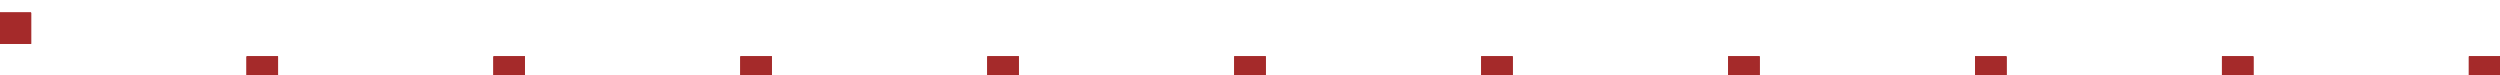
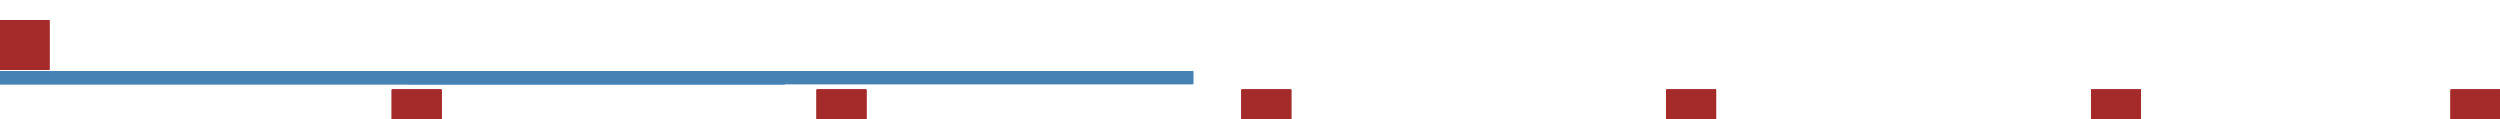
- <svg xmlns="http://www.w3.org/2000/svg" baseProfile="tiny" height="14.5mm" width="486mm" viewBox="-2e-323 -8.5 486 14.5" version="1.1" stroke="black" stroke-width=".1" fill="none">
+ <svg xmlns="http://www.w3.org/2000/svg" baseProfile="tiny" height="14.5mm" width="306mm" viewBox="-2e-323 -8.5 306 14.5" version="1.1" stroke="black" stroke-width=".1" fill="none">
  <path fill="#a52a2a" stroke="#a52a2a" d="M0 0 L6 0 L6 0 L0 0 z" />
  <path fill="#a52a2a" stroke="#a52a2a" d="M0 -6 L0 0 L0 0 L0 -6 z" />
  <path fill="#a52a2a" stroke="#a52a2a" d="M6 -6 L0 -6 L0 -6 L6 -6 z" />
  <path fill="#a52a2a" stroke="#a52a2a" d="M6 0 L6 -6 L6 -6 L6 0 z" />
  <path fill="#a52a2a" stroke="#a52a2a" d="M0 0 L6 0 L6 -6 L0 -6 z" />
  <path fill="#a52a2a" stroke="#a52a2a" d="M6 0 L0 0 L0 -6 L6 -6 z" />
  <path fill="#a52a2a" stroke="#a52a2a" d="M48 8.5 L48 8.5 L54 8.5 L54 8.5 z" />
  <path fill="#a52a2a" stroke="#a52a2a" d="M48 2.5 L48 2.5 L48 8.5 L48 8.5 z" />
  <path fill="#a52a2a" stroke="#a52a2a" d="M54 2.5 L54 2.5 L48 2.5 L48 2.5 z" />
  <path fill="#a52a2a" stroke="#a52a2a" d="M54 8.5 L54 8.5 L54 2.5 L54 2.5 z" />
  <path fill="#a52a2a" stroke="#a52a2a" d="M48 8.5 L54 8.5 L54 2.5 L48 2.5 z" />
  <path fill="#a52a2a" stroke="#a52a2a" d="M48 8.5 L48 2.5 L54 2.5 L54 8.5 z" />
-   <path fill="#a52a2a" stroke="#a52a2a" d="M96 8.5 L96 8.5 L102 8.5 L102 8.5 z" />
-   <path fill="#a52a2a" stroke="#a52a2a" d="M96 2.5 L96 2.5 L96 8.5 L96 8.5 z" />
-   <path fill="#a52a2a" stroke="#a52a2a" d="M102 2.5 L102 2.5 L96 2.5 L96 2.5 z" />
-   <path fill="#a52a2a" stroke="#a52a2a" d="M102 8.5 L102 8.5 L102 2.5 L102 2.5 z" />
-   <path fill="#a52a2a" stroke="#a52a2a" d="M96 8.5 L102 8.5 L102 2.5 L96 2.5 z" />
-   <path fill="#a52a2a" stroke="#a52a2a" d="M96 8.5 L96 2.5 L102 2.5 L102 8.5 z" />
-   <path fill="#a52a2a" stroke="#a52a2a" d="M144 8.5 L144 8.5 L150 8.5 L150 8.5 z" />
-   <path fill="#a52a2a" stroke="#a52a2a" d="M144 2.5 L144 2.5 L144 8.5 L144 8.5 z" />
-   <path fill="#a52a2a" stroke="#a52a2a" d="M150 2.5 L150 2.5 L144 2.5 L144 2.5 z" />
-   <path fill="#a52a2a" stroke="#a52a2a" d="M150 8.5 L150 8.5 L150 2.5 L150 2.5 z" />
-   <path fill="#a52a2a" stroke="#a52a2a" d="M144 8.5 L150 8.5 L150 2.5 L144 2.5 z" />
-   <path fill="#a52a2a" stroke="#a52a2a" d="M144 8.5 L144 2.5 L150 2.5 L150 8.5 z" />
-   <path fill="#a52a2a" stroke="#a52a2a" d="M192 8.5 L192 8.5 L198 8.5 L198 8.5 z" />
-   <path fill="#a52a2a" stroke="#a52a2a" d="M192 2.5 L192 2.5 L192 8.5 L192 8.5 z" />
-   <path fill="#a52a2a" stroke="#a52a2a" d="M198 2.5 L198 2.5 L192 2.5 L192 2.5 z" />
-   <path fill="#a52a2a" stroke="#a52a2a" d="M198 8.5 L198 8.5 L198 2.5 L198 2.5 z" />
-   <path fill="#a52a2a" stroke="#a52a2a" d="M192 8.5 L198 8.5 L198 2.5 L192 2.5 z" />
-   <path fill="#a52a2a" stroke="#a52a2a" d="M192 8.5 L192 2.5 L198 2.5 L198 8.5 z" />
-   <path fill="#a52a2a" stroke="#a52a2a" d="M240 8.5 L240 8.5 L246 8.5 L246 8.5 z" />
-   <path fill="#a52a2a" stroke="#a52a2a" d="M240 2.5 L240 2.5 L240 8.5 L240 8.5 z" />
-   <path fill="#a52a2a" stroke="#a52a2a" d="M246 2.5 L246 2.5 L240 2.5 L240 2.5 z" />
-   <path fill="#a52a2a" stroke="#a52a2a" d="M246 8.5 L246 8.5 L246 2.5 L246 2.5 z" />
-   <path fill="#a52a2a" stroke="#a52a2a" d="M240 8.5 L246 8.5 L246 2.5 L240 2.5 z" />
-   <path fill="#a52a2a" stroke="#a52a2a" d="M240 8.5 L240 2.5 L246 2.5 L246 8.5 z" />
-   <path fill="#a52a2a" stroke="#a52a2a" d="M288 8.5 L288 8.5 L294 8.5 L294 8.5 z" />
-   <path fill="#a52a2a" stroke="#a52a2a" d="M288 2.5 L288 2.5 L288 8.5 L288 8.5 z" />
-   <path fill="#a52a2a" stroke="#a52a2a" d="M294 2.5 L294 2.5 L288 2.5 L288 2.5 z" />
-   <path fill="#a52a2a" stroke="#a52a2a" d="M294 8.5 L294 8.5 L294 2.5 L294 2.5 z" />
-   <path fill="#a52a2a" stroke="#a52a2a" d="M288 8.5 L294 8.5 L294 2.5 L288 2.5 z" />
-   <path fill="#a52a2a" stroke="#a52a2a" d="M288 8.5 L288 2.5 L294 2.5 L294 8.5 z" />
-   <path fill="#a52a2a" stroke="#a52a2a" d="M336 8.5 L336 8.5 L342 8.5 L342 8.5 z" />
-   <path fill="#a52a2a" stroke="#a52a2a" d="M336 2.5 L336 2.5 L336 8.5 L336 8.5 z" />
-   <path fill="#a52a2a" stroke="#a52a2a" d="M342 2.5 L342 2.5 L336 2.5 L336 2.5 z" />
-   <path fill="#a52a2a" stroke="#a52a2a" d="M342 8.5 L342 8.5 L342 2.5 L342 2.5 z" />
-   <path fill="#a52a2a" stroke="#a52a2a" d="M336 8.5 L342 8.5 L342 2.5 L336 2.5 z" />
-   <path fill="#a52a2a" stroke="#a52a2a" d="M336 8.5 L336 2.5 L342 2.5 L342 8.5 z" />
-   <path fill="#a52a2a" stroke="#a52a2a" d="M384 8.5 L384 8.5 L390 8.5 L390 8.5 z" />
-   <path fill="#a52a2a" stroke="#a52a2a" d="M384 2.5 L384 2.5 L384 8.5 L384 8.5 z" />
-   <path fill="#a52a2a" stroke="#a52a2a" d="M390 2.5 L390 2.5 L384 2.5 L384 2.5 z" />
-   <path fill="#a52a2a" stroke="#a52a2a" d="M390 8.5 L390 8.5 L390 2.5 L390 2.5 z" />
-   <path fill="#a52a2a" stroke="#a52a2a" d="M384 8.5 L390 8.5 L390 2.5 L384 2.5 z" />
-   <path fill="#a52a2a" stroke="#a52a2a" d="M384 8.5 L384 2.5 L390 2.5 L390 8.5 z" />
-   <path fill="#a52a2a" stroke="#a52a2a" d="M432 8.5 L432 8.5 L438 8.5 L438 8.5 z" />
-   <path fill="#a52a2a" stroke="#a52a2a" d="M432 2.5 L432 2.5 L432 8.5 L432 8.5 z" />
-   <path fill="#a52a2a" stroke="#a52a2a" d="M438 2.5 L438 2.5 L432 2.5 L432 2.5 z" />
-   <path fill="#a52a2a" stroke="#a52a2a" d="M438 8.5 L438 8.5 L438 2.5 L438 2.5 z" />
-   <path fill="#a52a2a" stroke="#a52a2a" d="M432 8.5 L438 8.5 L438 2.5 L432 2.5 z" />
-   <path fill="#a52a2a" stroke="#a52a2a" d="M432 8.5 L432 2.5 L438 2.5 L438 8.5 z" />
-   <path fill="#a52a2a" stroke="#a52a2a" d="M480 8.5 L480 8.5 L486 8.5 L486 8.5 z" />
-   <path fill="#a52a2a" stroke="#a52a2a" d="M480 2.5 L480 2.5 L480 8.5 L480 8.5 z" />
-   <path fill="#a52a2a" stroke="#a52a2a" d="M486 2.5 L486 2.5 L480 2.5 L480 2.5 z" />
-   <path fill="#a52a2a" stroke="#a52a2a" d="M486 8.5 L486 8.5 L486 2.5 L486 2.5 z" />
-   <path fill="#a52a2a" stroke="#a52a2a" d="M480 8.5 L486 8.5 L486 2.5 L480 2.5 z" />
-   <path fill="#a52a2a" stroke="#a52a2a" d="M480 8.5 L480 2.5 L486 2.5 L486 8.5 z" />
+   <path fill="#a52a2a" stroke="#a52a2a" d="M100 8.5 L100 8.5 L106 8.5 L106 8.5 z" />
+   <path fill="#a52a2a" stroke="#a52a2a" d="M100 2.5 L100 2.5 L100 8.5 L100 8.5 z" />
+   <path fill="#a52a2a" stroke="#a52a2a" d="M106 2.5 L106 2.5 L100 2.5 L100 2.5 z" />
+   <path fill="#a52a2a" stroke="#a52a2a" d="M106 8.5 L106 8.5 L106 2.5 L106 2.5 z" />
+   <path fill="#a52a2a" stroke="#a52a2a" d="M100 8.5 L106 8.5 L106 2.5 L100 2.5 z" />
+   <path fill="#a52a2a" stroke="#a52a2a" d="M100 8.5 L100 2.5 L106 2.5 L106 8.5 z" />
+   <path fill="#a52a2a" stroke="#a52a2a" d="M152 8.5 L152 8.5 L158 8.5 L158 8.5 z" />
+   <path fill="#a52a2a" stroke="#a52a2a" d="M152 2.5 L152 2.5 L152 8.5 L152 8.5 z" />
+   <path fill="#a52a2a" stroke="#a52a2a" d="M158 2.5 L158 2.5 L152 2.5 L152 2.5 z" />
+   <path fill="#a52a2a" stroke="#a52a2a" d="M158 8.5 L158 8.5 L158 2.5 L158 2.5 z" />
+   <path fill="#a52a2a" stroke="#a52a2a" d="M152 8.5 L158 8.5 L158 2.5 L152 2.5 z" />
+   <path fill="#a52a2a" stroke="#a52a2a" d="M152 8.5 L152 2.5 L158 2.5 L158 8.5 z" />
+   <path fill="#a52a2a" stroke="#a52a2a" d="M204 8.5 L204 8.5 L210 8.5 L210 8.5 z" />
+   <path fill="#a52a2a" stroke="#a52a2a" d="M204 2.5 L204 2.5 L204 8.5 L204 8.5 z" />
+   <path fill="#a52a2a" stroke="#a52a2a" d="M210 2.5 L210 2.5 L204 2.5 L204 2.5 z" />
+   <path fill="#a52a2a" stroke="#a52a2a" d="M210 8.5 L210 8.5 L210 2.5 L210 2.5 z" />
+   <path fill="#a52a2a" stroke="#a52a2a" d="M204 8.5 L210 8.5 L210 2.5 L204 2.5 z" />
+   <path fill="#a52a2a" stroke="#a52a2a" d="M204 8.5 L204 2.5 L210 2.5 L210 8.5 z" />
+   <path fill="#a52a2a" stroke="#a52a2a" d="M256 8.5 L256 8.5 L262 8.5 L262 8.5 z" />
+   <path fill="#a52a2a" stroke="#a52a2a" d="M256 2.5 L256 2.5 L256 8.5 L256 8.5 z" />
+   <path fill="#a52a2a" stroke="#a52a2a" d="M262 2.5 L262 2.5 L256 2.5 L256 2.5 z" />
+   <path fill="#a52a2a" stroke="#a52a2a" d="M262 8.5 L262 8.5 L262 2.5 L262 2.5 z" />
+   <path fill="#a52a2a" stroke="#a52a2a" d="M256 8.5 L262 8.5 L262 2.5 L256 2.5 z" />
+   <path fill="#a52a2a" stroke="#a52a2a" d="M256 8.5 L256 2.5 L262 2.5 L262 8.5 z" />
+   <path fill="#a52a2a" stroke="#a52a2a" d="M300 8.5 L306 8.5 L306 8.5 L300 8.5 z" />
+   <path fill="#a52a2a" stroke="#a52a2a" d="M300 2.5 L300 8.5 L300 8.5 L300 2.5 z" />
+   <path fill="#a52a2a" stroke="#a52a2a" d="M306 2.5 L300 2.5 L300 2.5 L306 2.5 z" />
+   <path fill="#a52a2a" stroke="#a52a2a" d="M306 8.5 L306 2.5 L306 2.5 L306 8.5 z" />
+   <path fill="#a52a2a" stroke="#a52a2a" d="M300 2.5 L300 8.5 L306 8.5 L306 2.5 z" />
+   <path fill="#a52a2a" stroke="#a52a2a" d="M300 8.5 L300 2.5 L306 2.5 L306 8.5 z" />
+   <path fill="#4682b4" stroke="#4682b4" d="M0 1.75 L0 1.75 L96 1.75 L96 1.75 z" />
+   <path fill="#4682b4" stroke="#4682b4" d="M0 0.25 L0 1.75 L96 1.75 L96 0.25 z" />
+   <path fill="#4682b4" stroke="#4682b4" d="M0 0.25 L0 0.25 L96 0.25 L96 0.25 z" />
+   <path fill="#4682b4" stroke="#4682b4" d="M0 1.75 L0 0.25 L96 0.25 L96 1.75 z" />
+   <path fill="#4682b4" stroke="#4682b4" d="M96 0.25 L96 1.75 L96 1.75 L96 0.25 z" />
+   <path fill="#4682b4" stroke="#4682b4" d="M0 1.75 L0 0.25 L0 0.25 L0 1.75 z" />
+   <path fill="#4682b4" stroke="#4682b4" d="M96 1.75 L0 1.75 L0 1.75 L96 1.75 z" />
+   <path fill="#4682b4" stroke="#4682b4" d="M96 0.25 L0 0.25 L0 1.75 L96 1.75 z" />
+   <path fill="#4682b4" stroke="#4682b4" d="M96 0.25 L0 0.25 L0 0.25 L96 0.25 z" />
+   <path fill="#4682b4" stroke="#4682b4" d="M96 1.75 L0 1.75 L0 0.25 L96 0.25 z" />
+   <path fill="#4682b4" stroke="#4682b4" d="M96 1.75 L96 1.75 L96 0.25 L96 0.25 z" />
+   <path fill="#4682b4" stroke="#4682b4" d="M0 1.75 L0 0.25 L0 0.25 L0 1.75 z" />
+   <path fill="#4682b4" stroke="#4682b4" d="M146 1.75 L50 1.75 L50 1.75 L146 1.75 z" />
+   <path fill="#4682b4" stroke="#4682b4" d="M146 0.25 L50 0.25 L50 1.75 L146 1.75 z" />
+   <path fill="#4682b4" stroke="#4682b4" d="M146 0.25 L50 0.25 L50 0.25 L146 0.25 z" />
+   <path fill="#4682b4" stroke="#4682b4" d="M146 1.75 L50 1.75 L50 0.25 L146 0.25 z" />
+   <path fill="#4682b4" stroke="#4682b4" d="M146 1.75 L146 1.75 L146 0.25 L146 0.25 z" />
+   <path fill="#4682b4" stroke="#4682b4" d="M50 1.75 L50 0.25 L50 0.25 L50 1.75 z" />
</svg>
